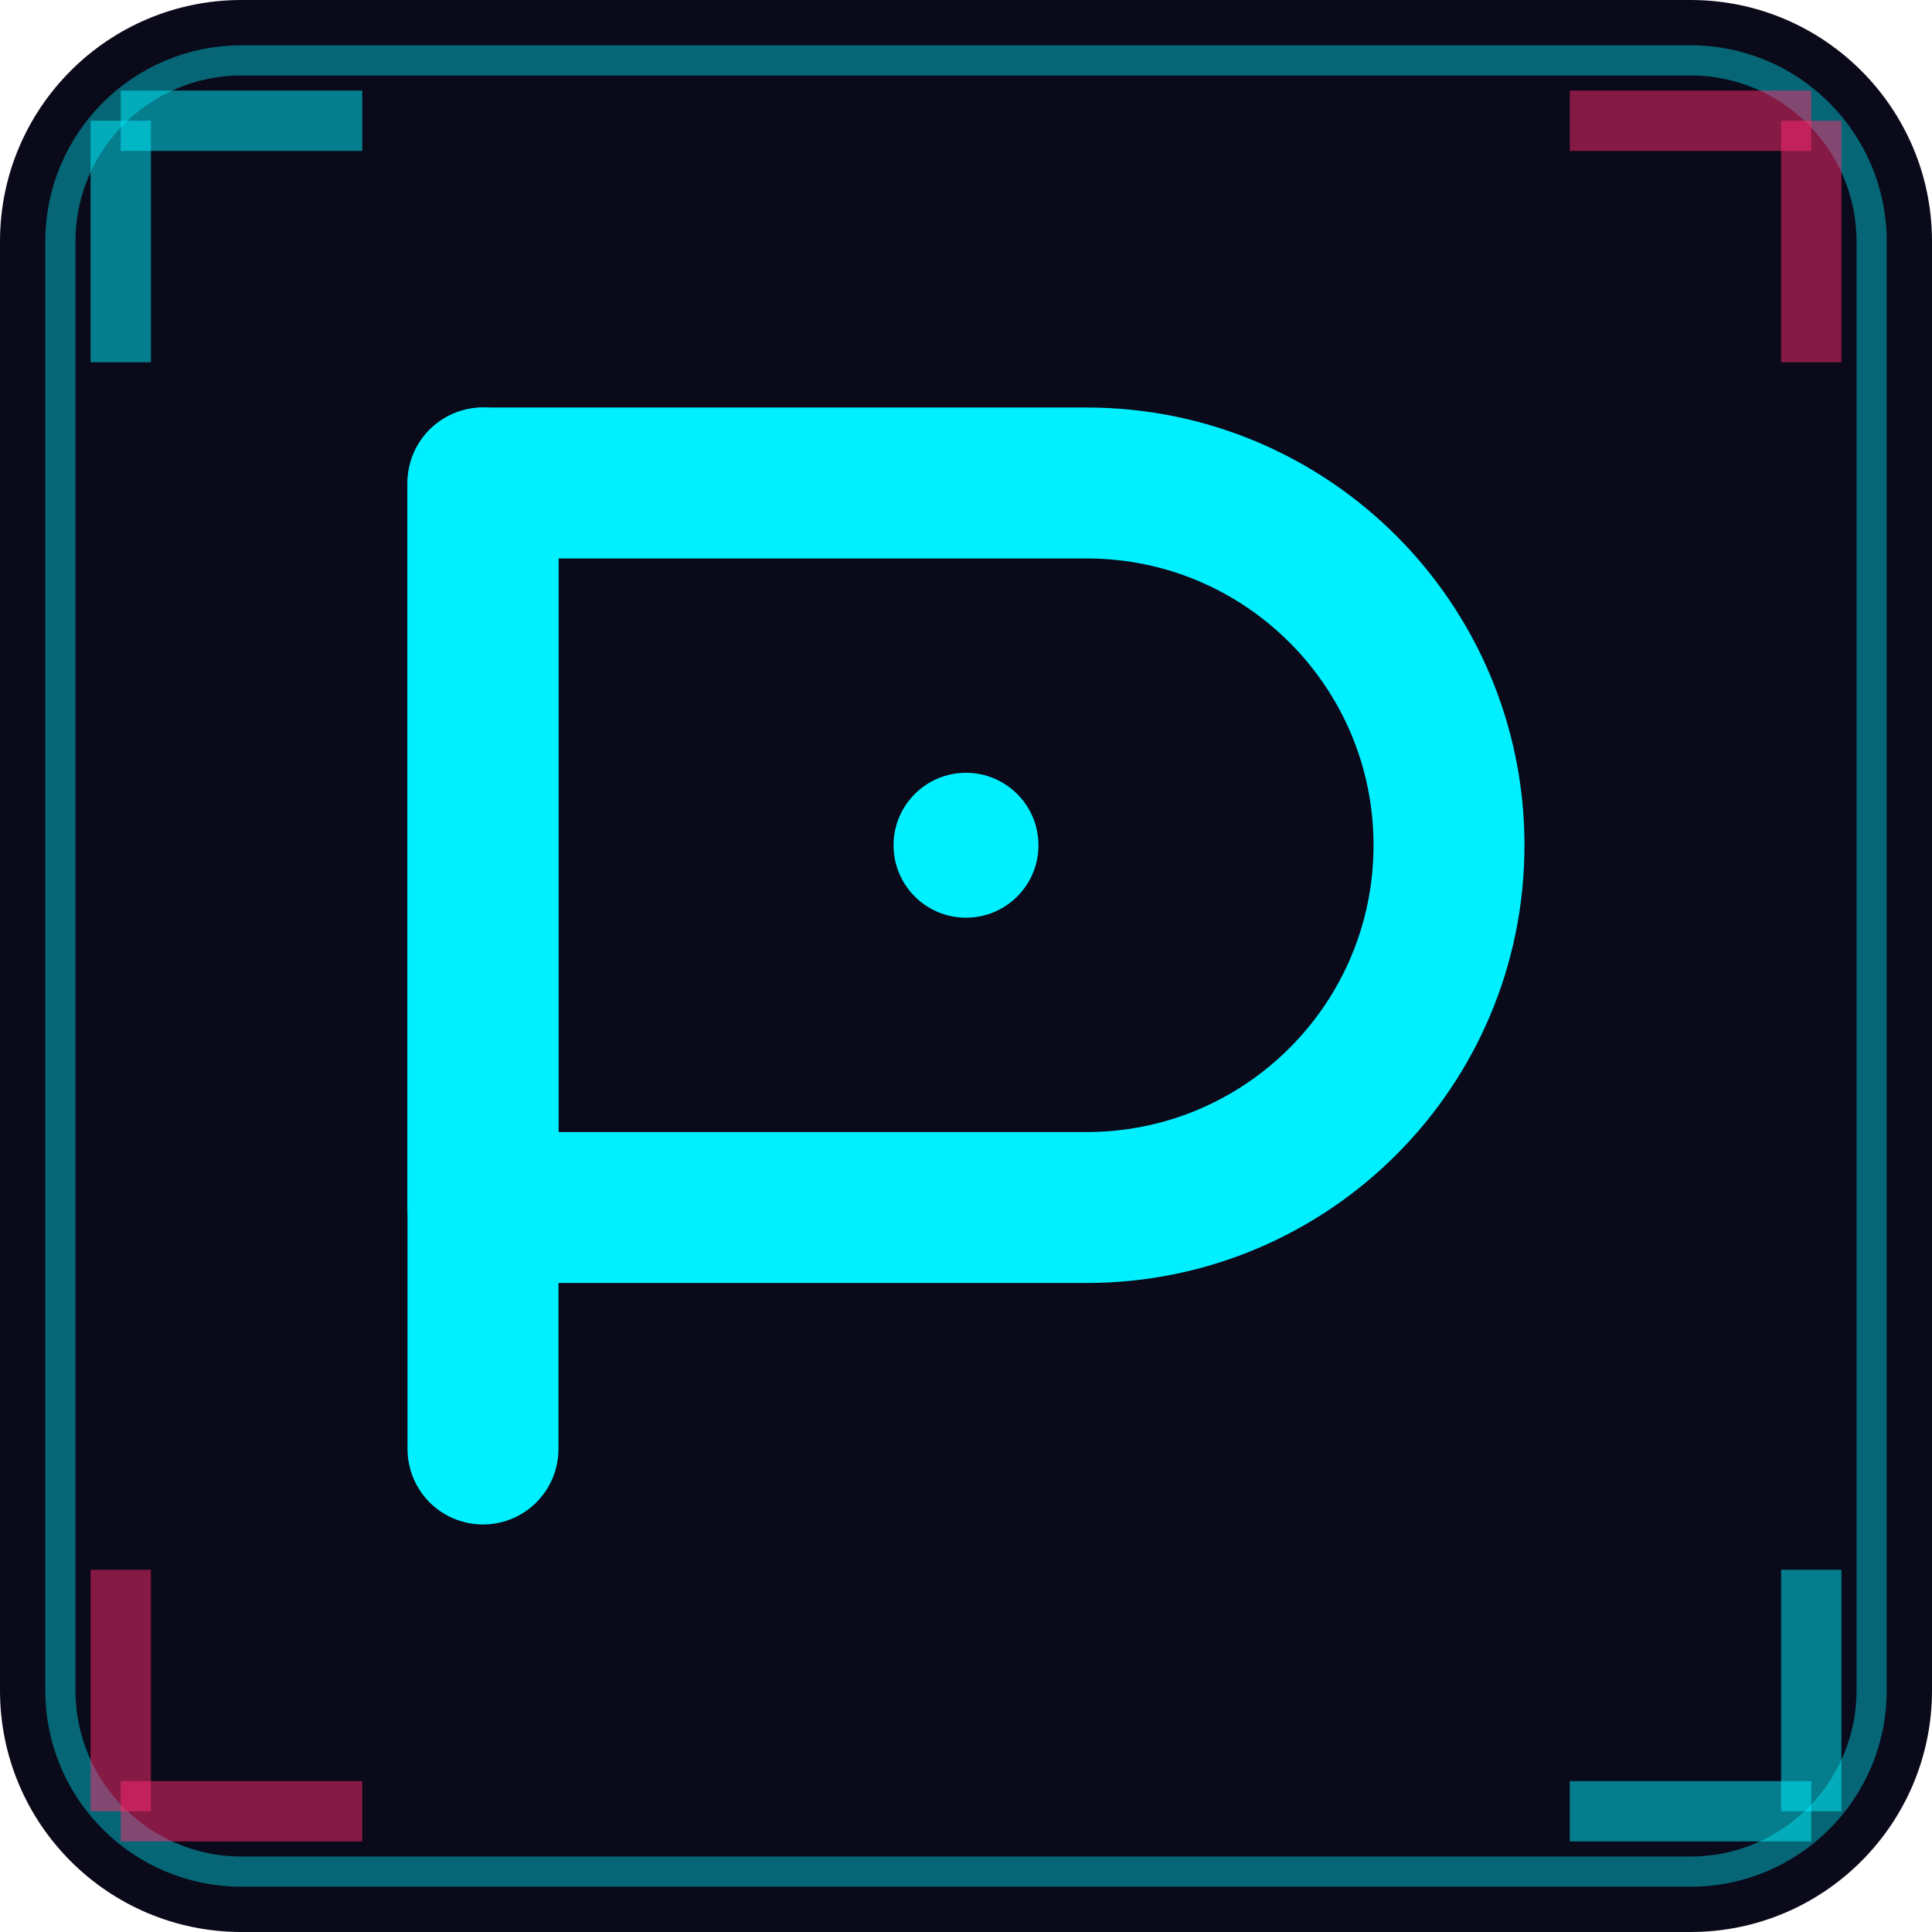
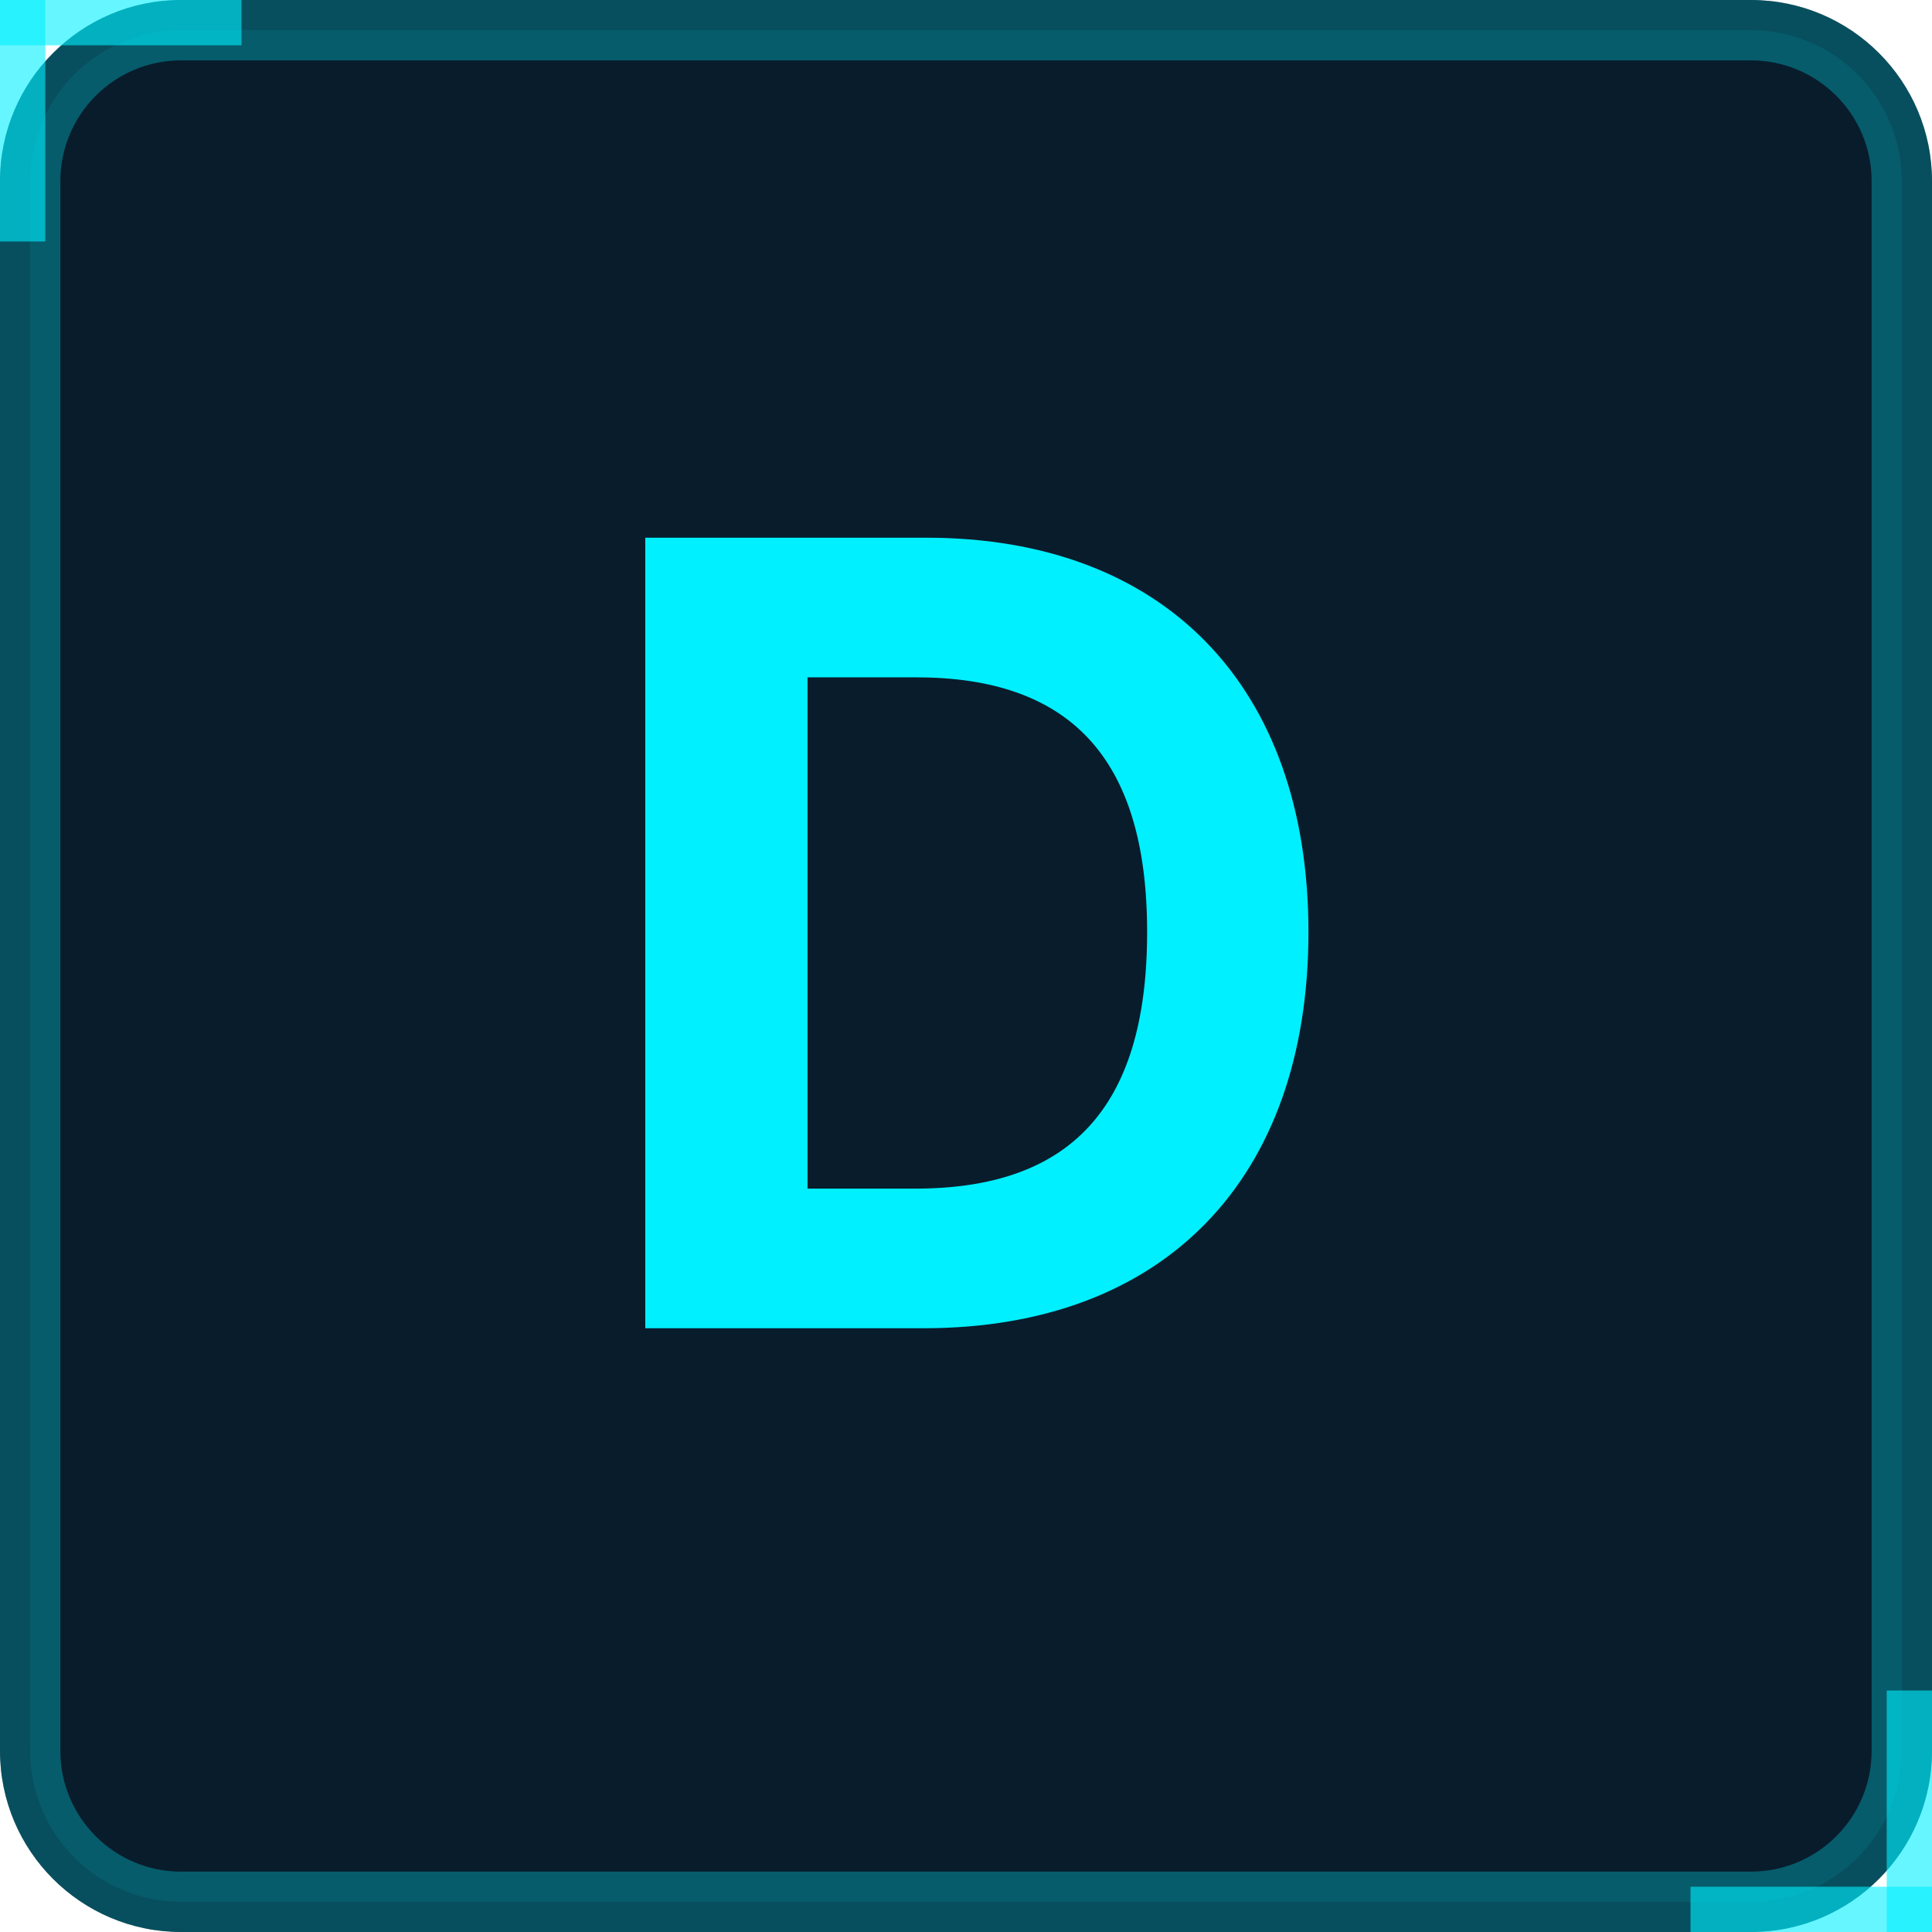
<svg xmlns="http://www.w3.org/2000/svg" viewBox="0 0 32 32">
-   <rect width="32" height="32" rx="4" fill="#0a0a1a" />
-   <rect x="1" y="1" width="30" height="30" rx="3" fill="none" stroke="#00f0ff" stroke-width="0.5" opacity="0.4" />
-   <path d="M8 8h10a6 6 0 0 1 0 12H8V8z" fill="none" stroke="#00f0ff" stroke-width="2.5" stroke-linecap="round" stroke-linejoin="round" />
-   <line x1="8" y1="8" x2="8" y2="24" stroke="#00f0ff" stroke-width="2.5" stroke-linecap="round" />
-   <circle cx="16" cy="14" r="1.2" fill="#00f0ff" />
-   <line x1="2" y1="2" x2="6" y2="2" stroke="#00f0ff" stroke-width="1" opacity="0.5" />
-   <line x1="2" y1="2" x2="2" y2="6" stroke="#00f0ff" stroke-width="1" opacity="0.5" />
-   <line x1="30" y1="2" x2="26" y2="2" stroke="#ff2a6d" stroke-width="1" opacity="0.5" />
-   <line x1="30" y1="2" x2="30" y2="6" stroke="#ff2a6d" stroke-width="1" opacity="0.5" />
-   <line x1="2" y1="30" x2="6" y2="30" stroke="#ff2a6d" stroke-width="1" opacity="0.5" />
-   <line x1="2" y1="30" x2="2" y2="26" stroke="#ff2a6d" stroke-width="1" opacity="0.5" />
-   <line x1="30" y1="30" x2="26" y2="30" stroke="#00f0ff" stroke-width="1" opacity="0.5" />
-   <line x1="30" y1="30" x2="30" y2="26" stroke="#00f0ff" stroke-width="1" opacity="0.5" />
+   <rect width="32" height="32" rx="3" fill="#0a0a1a" />
+   <rect x="0.5" y="0.5" width="31" height="31" rx="2.5" fill="rgba(0,240,255,0.08)" stroke="rgba(0,240,255,0.3)" stroke-width="1" />
+   <text x="16" y="22" font-family="system-ui, -apple-system, sans-serif" font-size="18" font-weight="bold" fill="#00f0ff" text-anchor="middle">D</text>
+   <line x1="0" y1="0" x2="4" y2="0" stroke="rgba(0,240,255,0.6)" stroke-width="1.5" />
+   <line x1="0" y1="0" x2="0" y2="4" stroke="rgba(0,240,255,0.6)" stroke-width="1.5" />
+   <line x1="32" y1="32" x2="28" y2="32" stroke="rgba(0,240,255,0.6)" stroke-width="1.5" />
+   <line x1="32" y1="32" x2="32" y2="28" stroke="rgba(0,240,255,0.6)" stroke-width="1.5" />
</svg>
